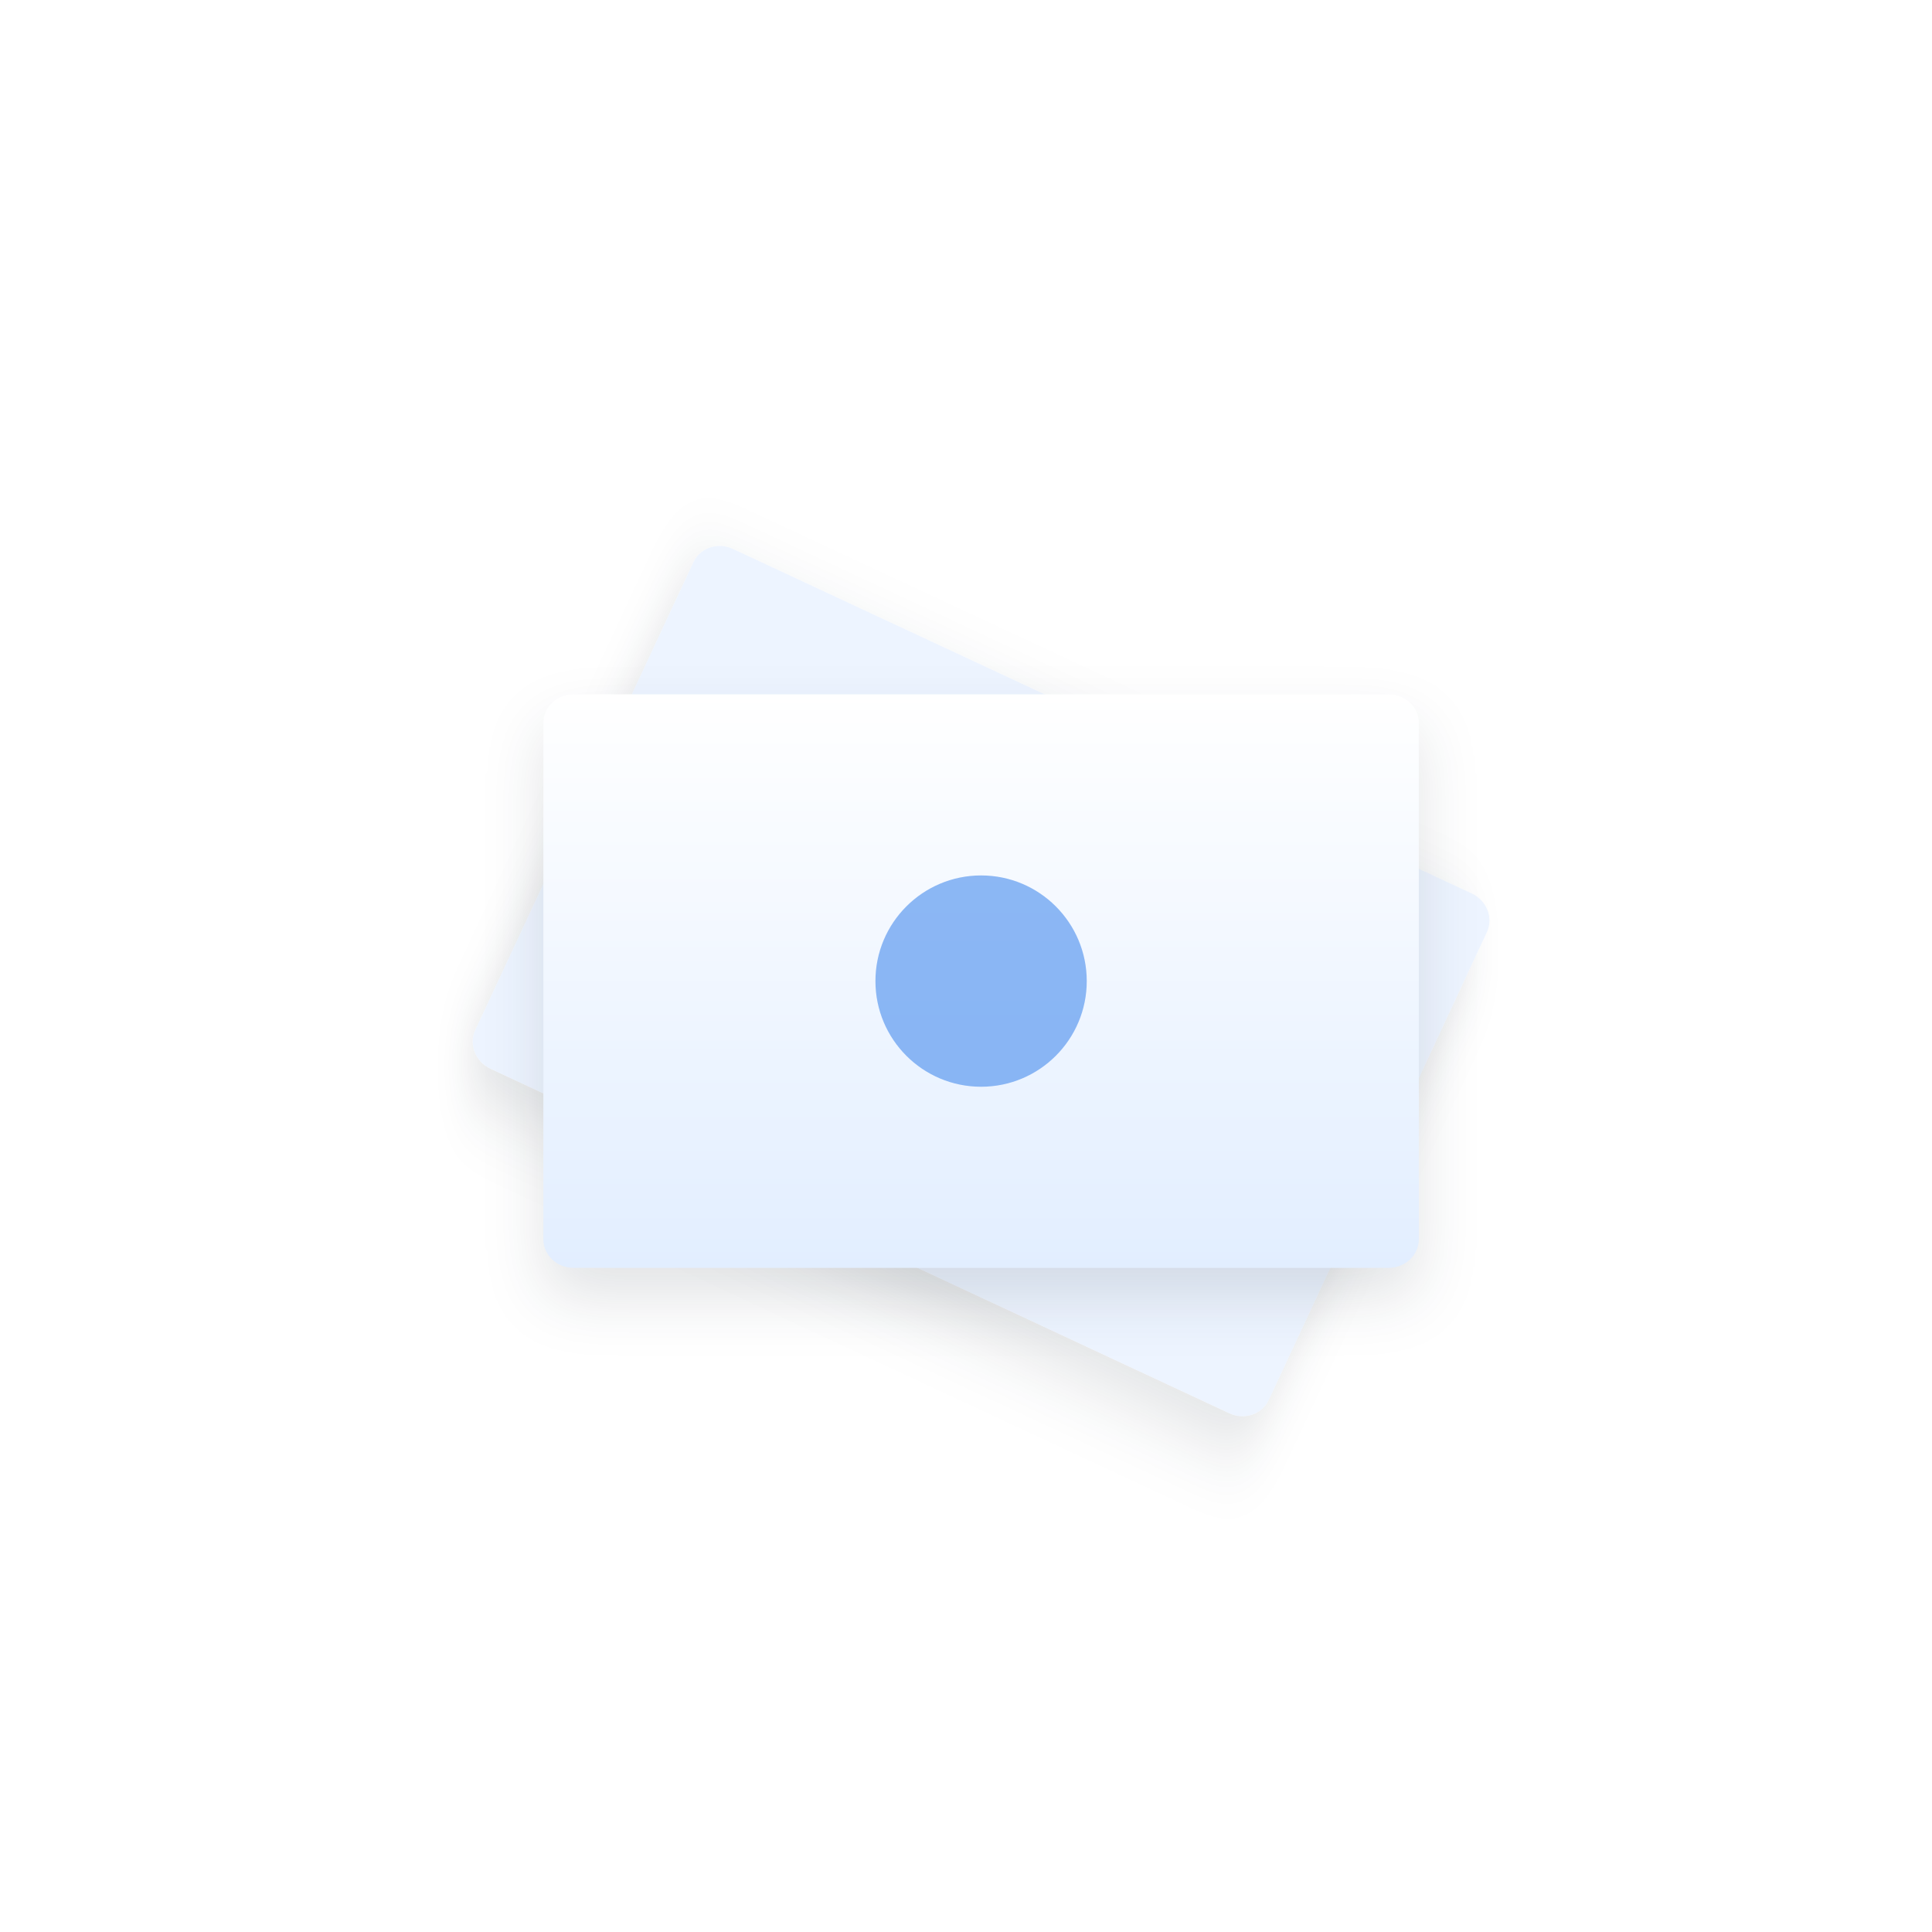
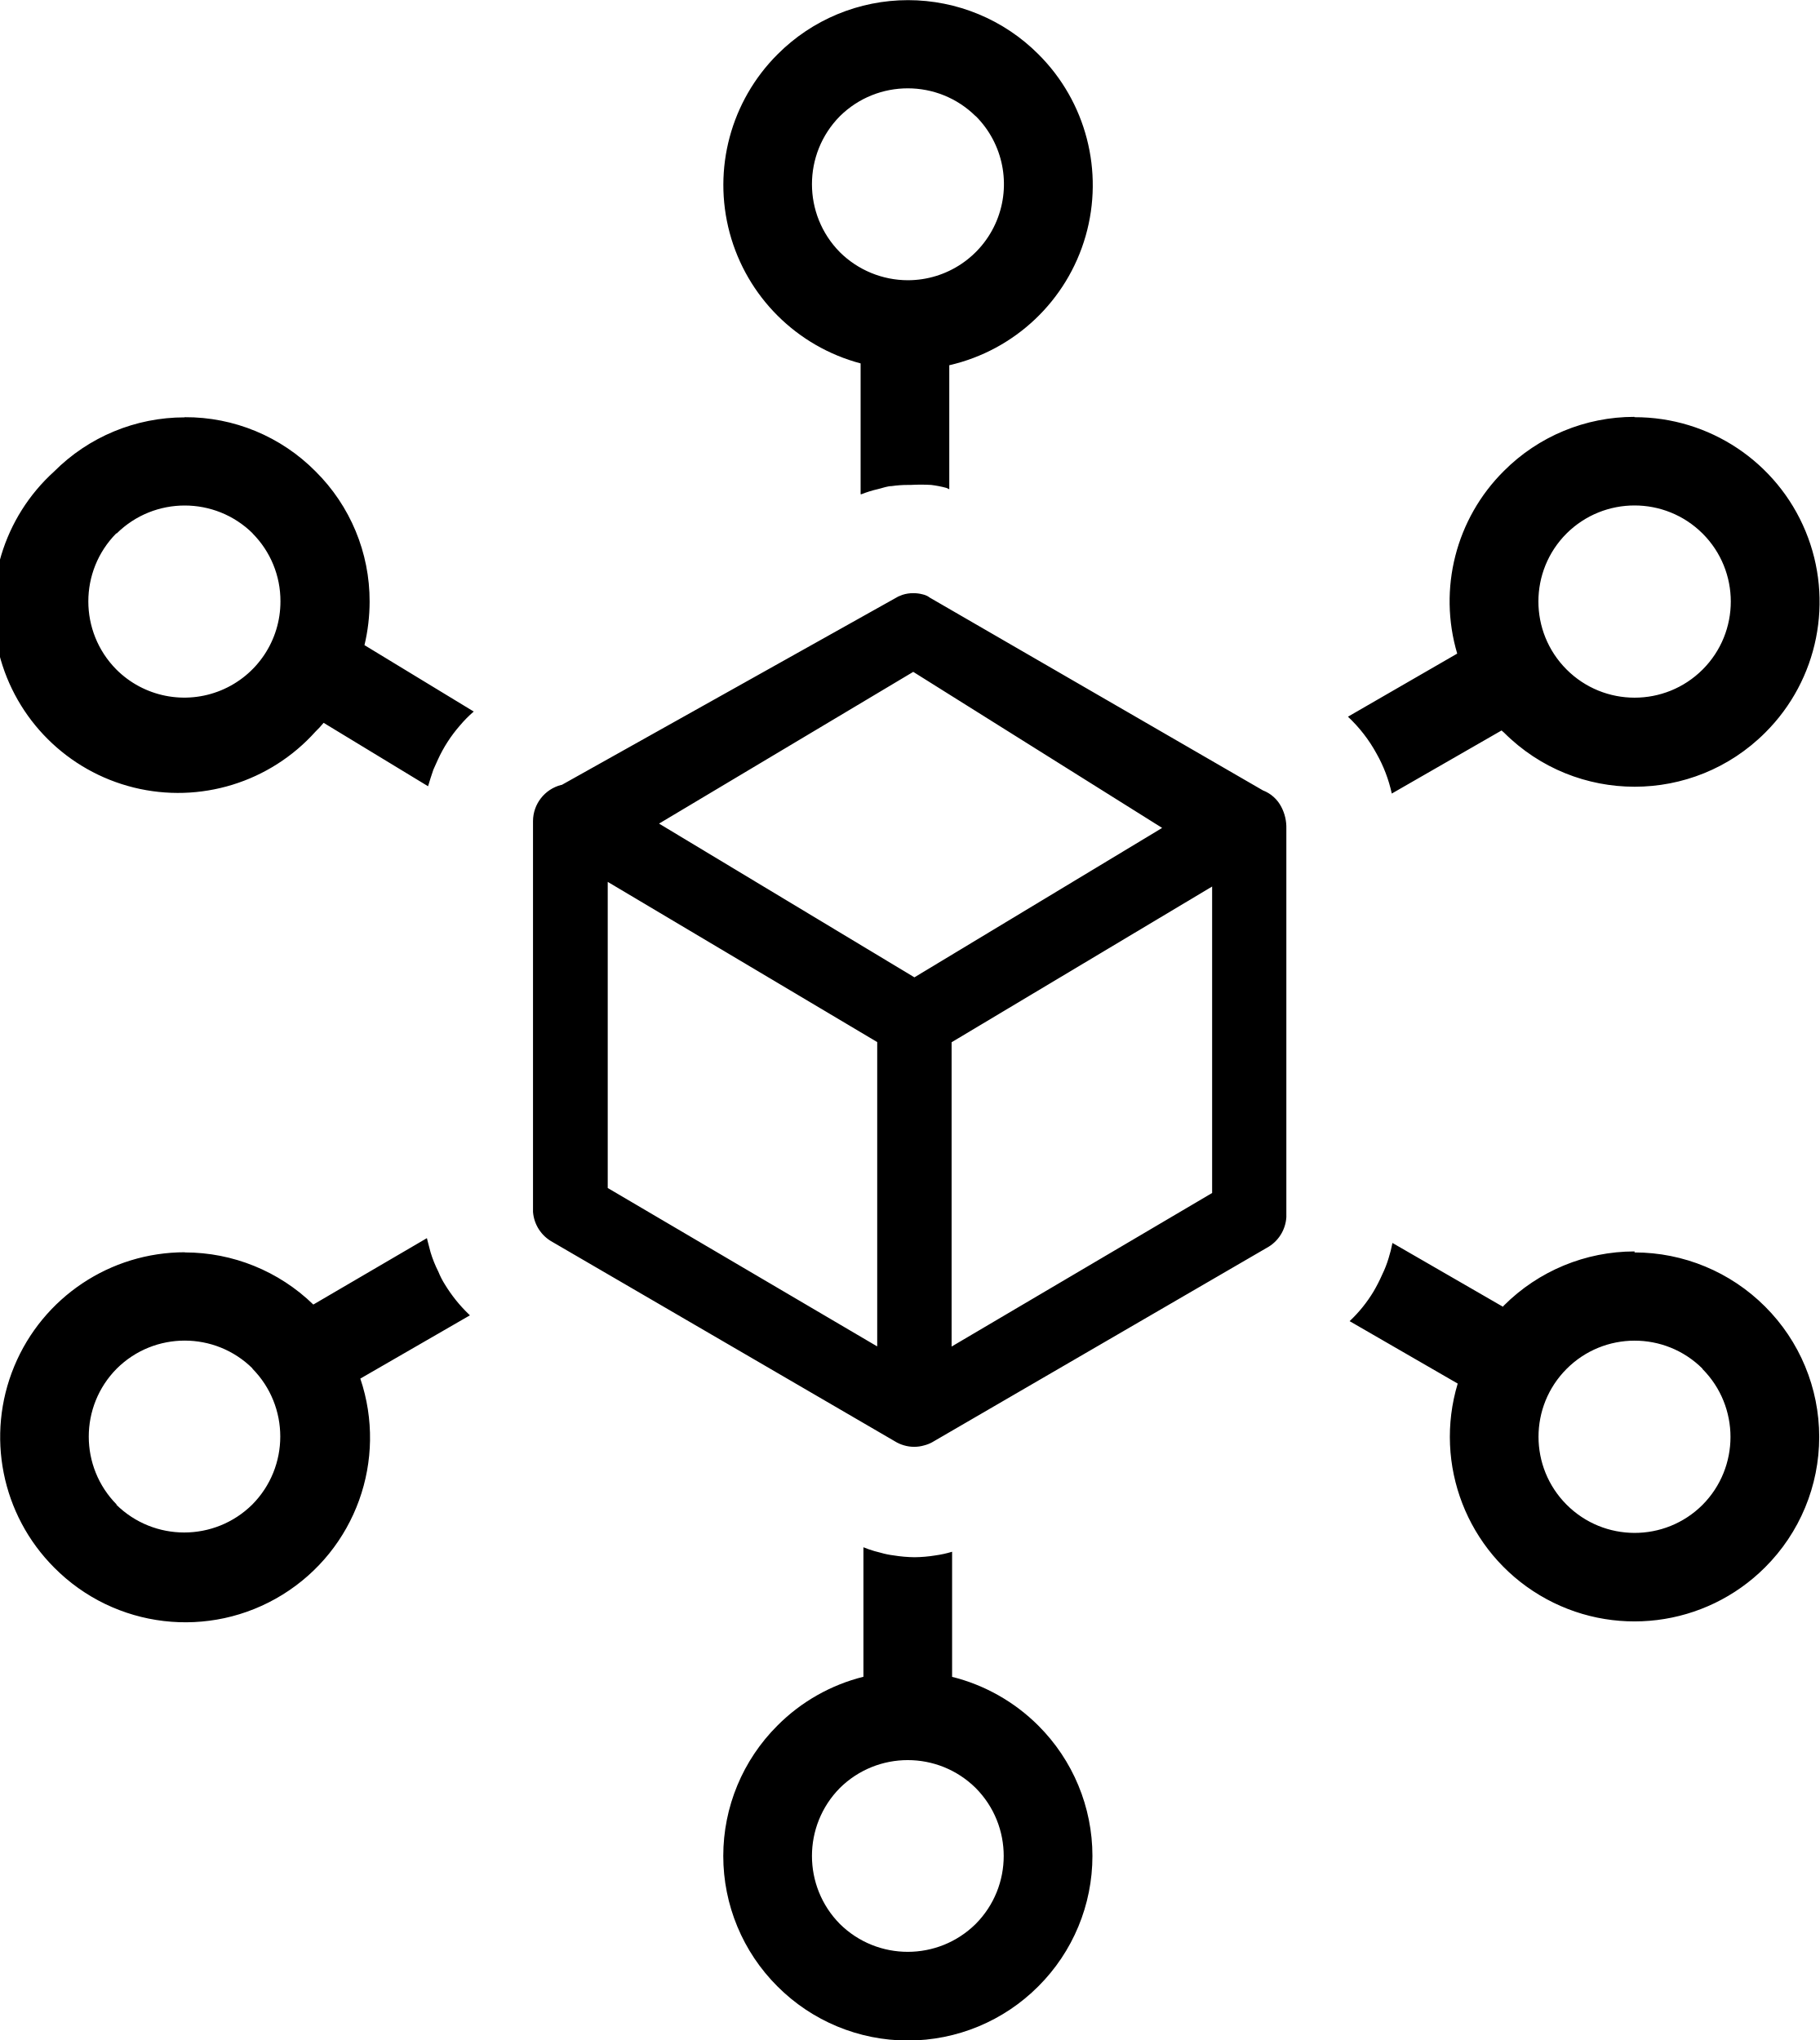
- <svg xmlns="http://www.w3.org/2000/svg" xmlns:xlink="http://www.w3.org/1999/xlink" width="64" height="64">
-   <defs>
-     <filter x="-12.1%" y="-13.2%" width="124.1%" height="136.8%" filterUnits="objectBoundingBox" id="a">
-       <feOffset dy="1" in="SourceAlpha" result="shadowOffsetOuter1" />
-       <feGaussianBlur stdDeviation="1" in="shadowOffsetOuter1" result="shadowBlurOuter1" />
-       <feComposite in="shadowBlurOuter1" in2="SourceAlpha" operator="out" result="shadowBlurOuter1" />
-       <feColorMatrix values="0 0 0 0 0.063 0 0 0 0 0.114 0 0 0 0 0.176 0 0 0 0.12 0" in="shadowBlurOuter1" />
-     </filter>
-     <filter x="-12.1%" y="-13.2%" width="124.1%" height="136.8%" filterUnits="objectBoundingBox" id="c">
-       <feOffset dy="1" in="SourceAlpha" result="shadowOffsetOuter1" />
-       <feGaussianBlur stdDeviation="1" in="shadowOffsetOuter1" result="shadowBlurOuter1" />
-       <feColorMatrix values="0 0 0 0 0.063 0 0 0 0 0.114 0 0 0 0 0.176 0 0 0 0.12 0" in="shadowBlurOuter1" />
-     </filter>
-     <path d="M46 23H19c-.552 0-1 .424-1 .947v17.106c0 .523.448.947 1 .947h27c.552 0 1-.424 1-.947V23.947c0-.523-.448-.947-1-.947z" id="b" />
-     <path d="M46 23H19c-.552 0-1 .424-1 .947v17.106c0 .523.448.947 1 .947h27c.552 0 1-.424 1-.947V23.947c0-.523-.448-.947-1-.947z" id="d" />
-     <linearGradient x1="50%" y1="0%" x2="50%" y2="100%" id="e">
-       <stop stop-color="#FFF" offset="0%" />
-       <stop stop-color="#E2EEFF" offset="100%" />
-     </linearGradient>
-   </defs>
-   <g fill-rule="nonzero" fill="none">
-     <g transform="rotate(25 32.5 32.5)">
-       <use fill="#000" filter="url(#a)" xlink:href="#b" />
-       <use fill-opacity=".64" fill="#E2EEFF" xlink:href="#b" />
-     </g>
-     <g>
-       <use fill="#000" filter="url(#c)" xlink:href="#d" />
-       <use fill="url(#e)" xlink:href="#d" />
-     </g>
-     <path d="M32.5 36a3.5 3.5 0 110-7 3.5 3.5 0 010 7z" fill-opacity=".64" fill="#5091EE" />
-   </g>
+ <svg xmlns="http://www.w3.org/2000/svg" id="Layer_1" data-name="Layer 1" viewBox="0 0 109.57 122.88">
+   <path d="M51.83,29.77V21.89a11.12,11.12,0,0,1-5-18.62h0a11.09,11.09,0,0,1,15.71,0h0A11.13,11.13,0,0,1,57.17,22v7.47L57,29.39a6.51,6.51,0,0,0-.92-.18,10.81,10.81,0,0,0-1.24,0h-.14a6.82,6.82,0,0,0-1,.07c-.23,0-.51.1-.82.18a6.71,6.71,0,0,0-1,.31l-.08,0Zm-18,17.51L54.1,35.93l.25-.1a2.05,2.05,0,0,1,.65-.1,2.1,2.1,0,0,1,.56.07A1.09,1.09,0,0,1,56,36L76.06,47.61a2.08,2.08,0,0,1,1.11,1,2.65,2.65,0,0,1,.3,1.3V73.32a2.26,2.26,0,0,1-1.19,1.85L56.13,86.88a2,2,0,0,1-.46.18,2.15,2.15,0,0,1-1.23,0,2.18,2.18,0,0,1-.56-.25l-20.61-12A2.26,2.26,0,0,1,32.1,73V49.46a2.26,2.26,0,0,1,1.7-2.18Zm19,33.81V62.77L36.6,53.12V71.56l16.21,9.53ZM73,53.4,57.31,62.78V81.11L73,71.86V53.4ZM55,40.47,39.69,49.61l15.38,9.26,14.92-9L55,40.47ZM57.32,101a11.18,11.18,0,0,1,5.21,2.94h0a11.09,11.09,0,0,1,0,15.71h0a11.09,11.09,0,0,1-15.71,0h0a11.09,11.09,0,0,1,0-15.71h0A11.09,11.09,0,0,1,52,101v-7.8a6.6,6.6,0,0,0,.66.23v0l.38.1a4.9,4.9,0,0,0,.78.16,8.48,8.48,0,0,0,1.26.11,8.37,8.37,0,0,0,1.26-.11,6.44,6.44,0,0,0,1-.22V101Zm1.44,6.7a5.82,5.82,0,0,0-8.18,0h0a5.83,5.83,0,0,0,0,8.19h0a5.82,5.82,0,0,0,8.18,0h0a5.81,5.81,0,0,0,0-8.19ZM58.76,7a5.82,5.82,0,0,0-8.18,0h0a5.83,5.83,0,0,0,0,8.19,5.83,5.83,0,0,0,4.1,1.69A5.79,5.79,0,0,0,58.77,7ZM98.44,75.44a11.12,11.12,0,0,1,7.86,3.26h0a11.09,11.09,0,0,1,0,15.71h0A11.12,11.12,0,0,1,87.79,83.34l-6.51-3.76a8.36,8.36,0,0,0,1.45-1.8,9.85,9.85,0,0,0,.51-1,6.45,6.45,0,0,0,.39-1,8.06,8.06,0,0,0,.23-.91l6.65,3.84.06-.07a11.13,11.13,0,0,1,7.87-3.26Zm4.09,7a5.79,5.79,0,1,0,0,8.21h0a5.81,5.81,0,0,0,0-8.19Zm-91.4-7a11.1,11.1,0,0,1,7.74,3.14l6.84-4,.06.24.16.61a7.15,7.15,0,0,0,.47,1.17,4.79,4.79,0,0,0,.4.78,8.91,8.91,0,0,0,1.44,1.79l.06.06-6.6,3.81A11.12,11.12,0,0,1,3.27,94.43h0a11.13,11.13,0,0,1,7.87-19Zm4.09,7a5.81,5.81,0,0,0-8.19,0,5.82,5.82,0,0,0,0,8.19H7a5.83,5.83,0,0,0,8.19,0,5.82,5.82,0,0,0,0-8.2ZM98.44,25.13a11.12,11.12,0,0,1,7.87,19h0a11.12,11.12,0,0,1-15.73,0L90.43,44,83.82,47.8a8.6,8.6,0,0,0-.92-2.41,8.87,8.87,0,0,0-1.72-2.22l6.58-3.8a11.07,11.07,0,0,1,2.81-11h0a11.08,11.08,0,0,1,7.86-3.26Zm4.09,7a5.81,5.81,0,0,0-8.18,0h0a5.79,5.79,0,0,0,8.19,8.2h0a5.79,5.79,0,0,0,0-8.19Zm-91.4-7A11,11,0,0,1,19,28.39h0a11,11,0,0,1,3.26,7.85,11.32,11.32,0,0,1-.31,2.62l6.58,4a7.31,7.31,0,0,0-.83.84,8.46,8.46,0,0,0-1.33,2.06l-.27.6c-.12.35-.23.69-.32,1l-6.29-3.82a6.15,6.15,0,0,1-.49.53A11.12,11.12,0,1,1,3.26,28.4h0a11.08,11.08,0,0,1,7.86-3.26Zm4.09,7a5.83,5.83,0,0,0-8.19,0H7a5.83,5.83,0,0,0,0,8.19,5.79,5.79,0,0,0,9.89-4.1,5.77,5.77,0,0,0-1.68-4.09Z" />
</svg>
